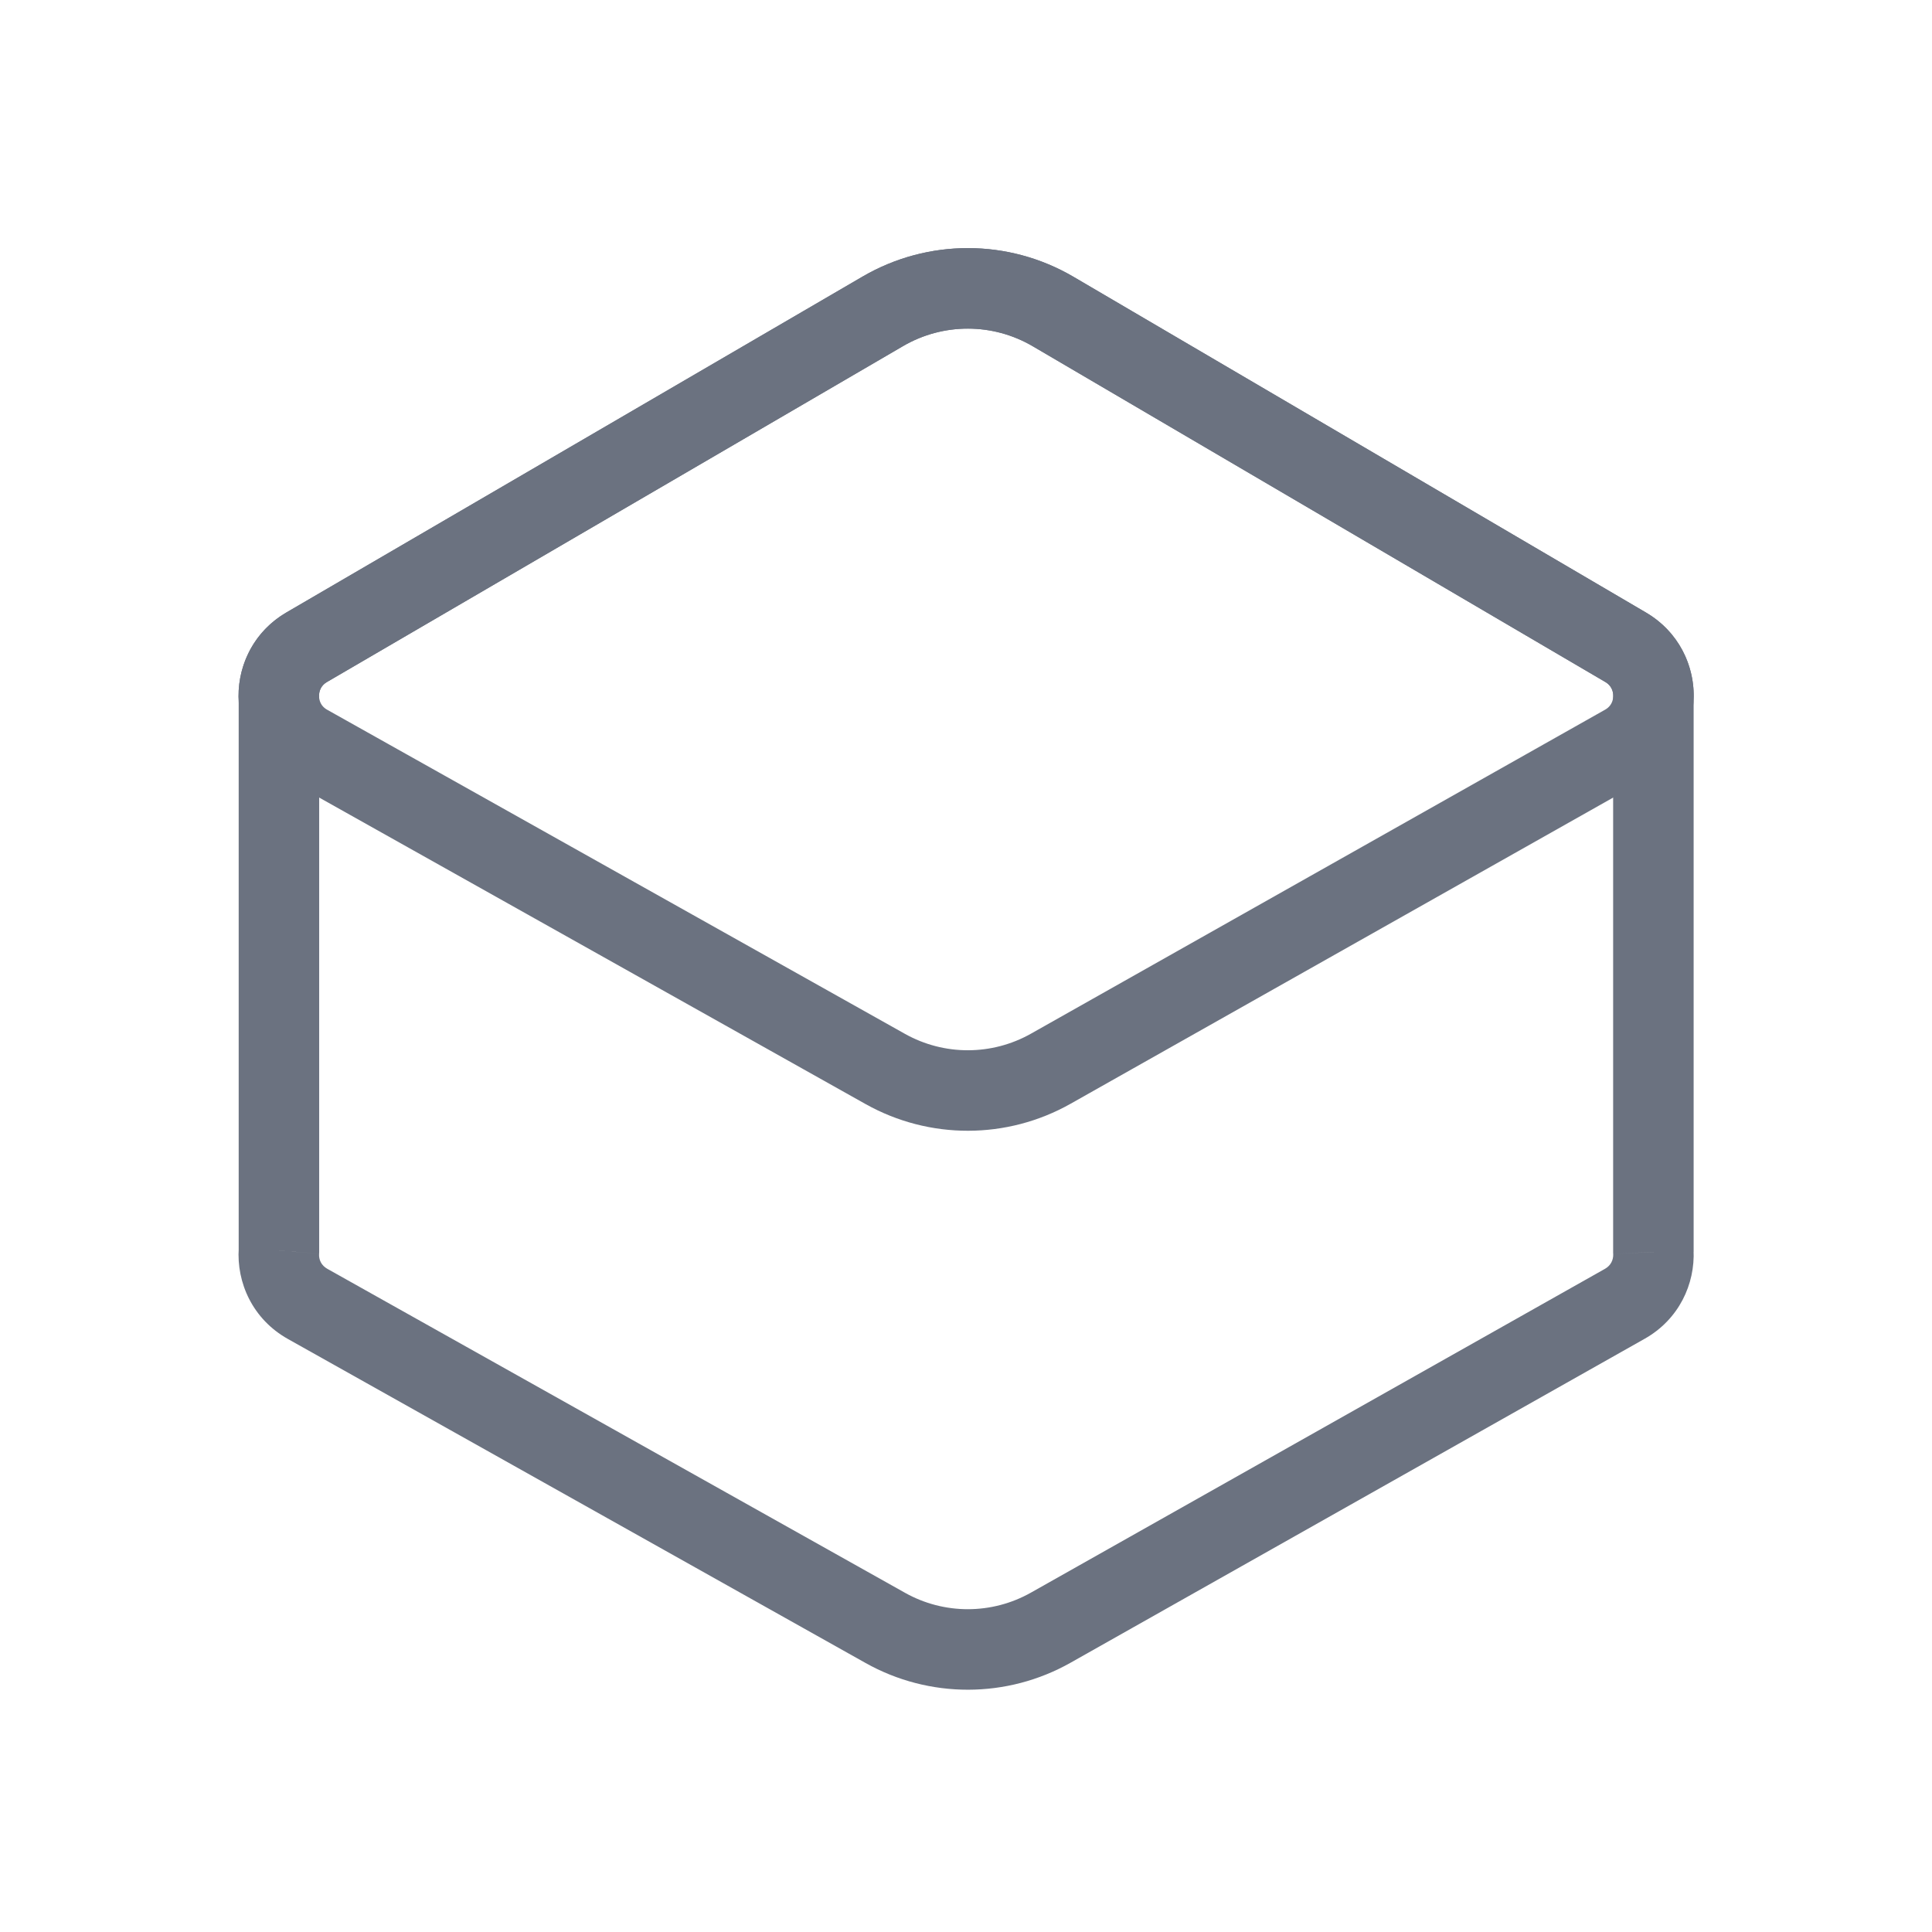
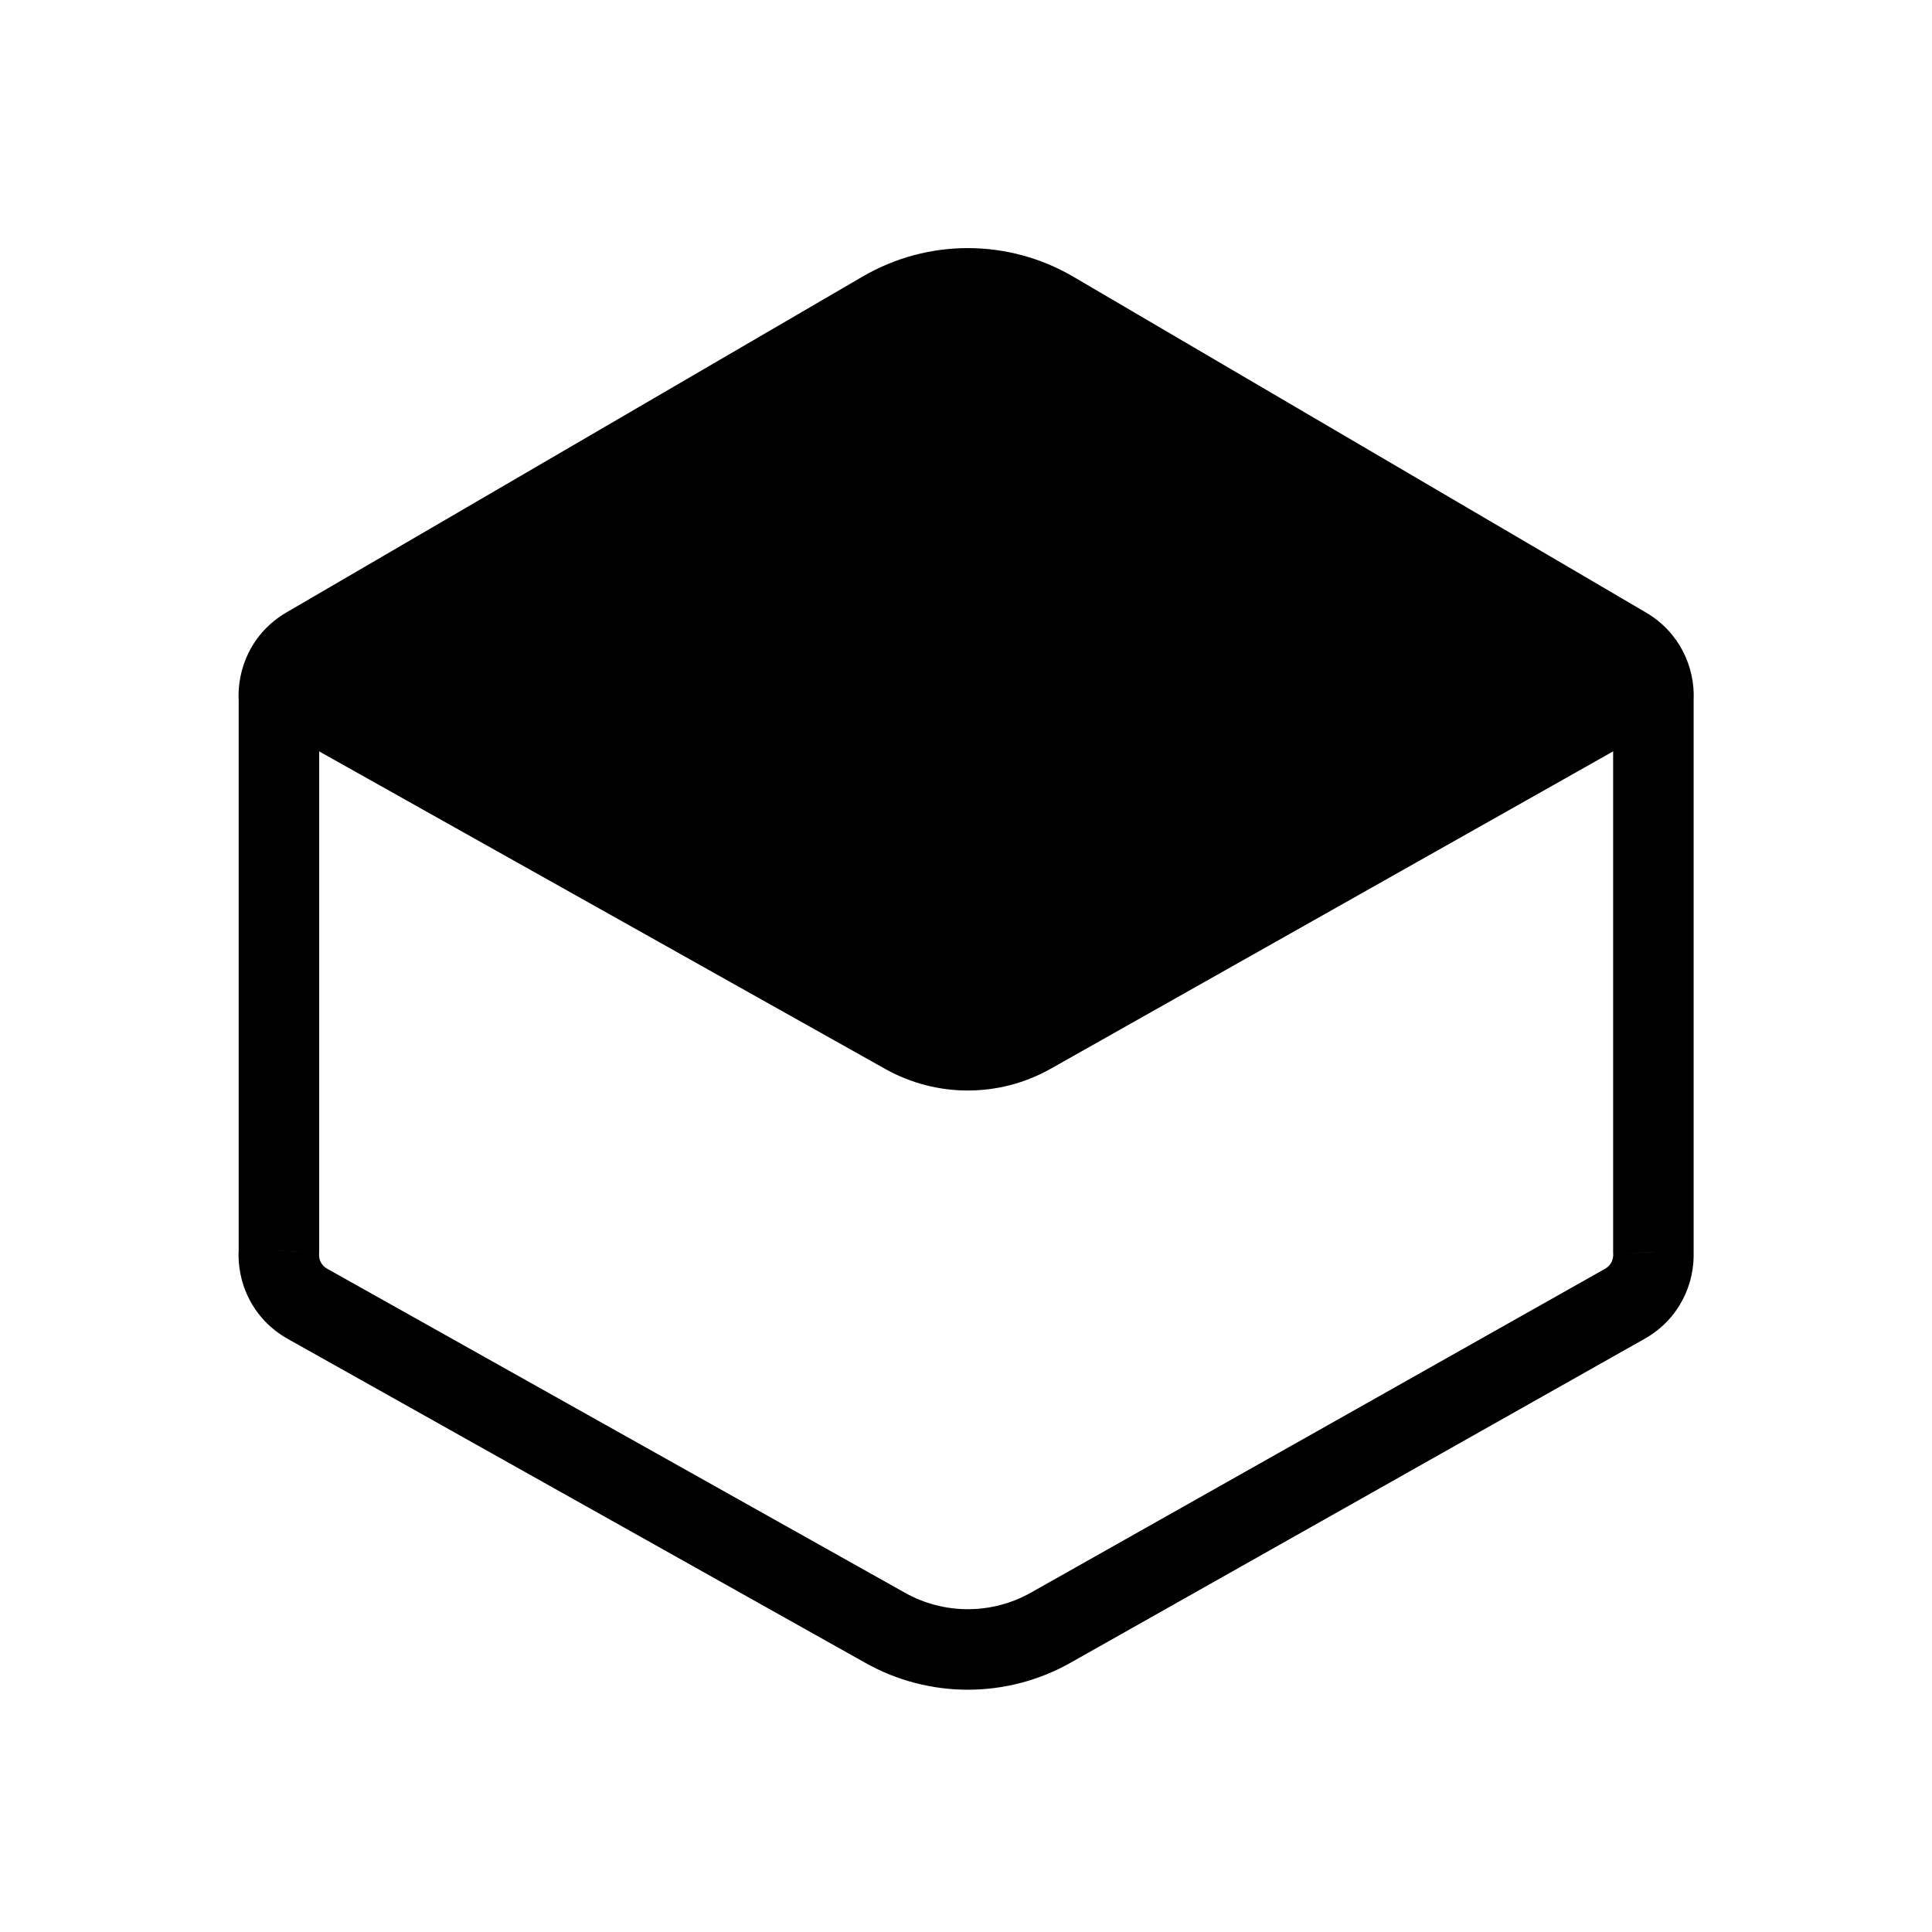
- <svg xmlns="http://www.w3.org/2000/svg" width="24" height="24" viewBox="0 0 24 24" fill="none">
-   <path d="M20.539 15.552H20.039V15.565L20.04 15.577L20.539 15.552ZM20.539 8.676L20.04 8.653L20.039 8.665V8.676H20.539ZM20.184 16.196L19.939 15.761V15.761L20.184 16.196ZM13.053 20.22L12.807 19.784L13.053 20.22ZM10.997 20.222L11.242 19.786H11.242L10.997 20.222ZM3.82 16.197L4.065 15.761L3.82 16.197ZM3.465 15.537L3.964 15.572L3.965 15.555V15.537H3.465ZM3.465 8.694H3.965V8.677L3.964 8.659L3.465 8.694ZM3.81 8.04L4.062 8.472H4.062L3.81 8.04ZM10.966 3.868L11.218 4.299V4.299L10.966 3.868ZM13.083 3.87L12.83 4.302V4.302L13.083 3.87ZM20.195 8.041L19.942 8.472V8.472L20.195 8.041ZM21.039 15.552V8.676H20.039V15.552H21.039ZM20.43 16.631C20.856 16.391 21.059 15.951 21.038 15.528L20.04 15.577C20.043 15.652 20.009 15.721 19.939 15.761L20.43 16.631ZM13.299 20.655L20.43 16.631L19.939 15.761L12.807 19.784L13.299 20.655ZM10.752 20.658C11.543 21.102 12.509 21.101 13.299 20.655L12.807 19.784C12.322 20.058 11.728 20.059 11.242 19.786L10.752 20.658ZM3.576 16.633L10.752 20.658L11.242 19.786L4.065 15.761L3.576 16.633ZM2.966 15.503C2.936 15.934 3.139 16.388 3.576 16.633L4.065 15.761C3.993 15.72 3.958 15.65 3.964 15.572L2.966 15.503ZM2.965 8.694V15.537H3.965V8.694H2.965ZM3.964 8.659C3.958 8.583 3.991 8.513 4.062 8.472L3.558 7.608C3.132 7.856 2.936 8.305 2.966 8.73L3.964 8.659ZM4.062 8.472L11.218 4.299L10.715 3.436L3.558 7.608L4.062 8.472ZM11.218 4.299C11.717 4.009 12.333 4.01 12.83 4.302L13.336 3.439C12.527 2.964 11.525 2.963 10.715 3.436L11.218 4.299ZM12.83 4.302L19.942 8.472L20.447 7.609L13.336 3.439L12.83 4.302ZM19.942 8.472C20.01 8.512 20.043 8.579 20.04 8.653L21.039 8.699C21.058 8.284 20.861 7.852 20.447 7.609L19.942 8.472Z" fill="#6B7280" />
-   <path d="M3.82 9.253C3.349 8.989 3.343 8.312 3.81 8.04L10.966 3.868C11.621 3.486 12.43 3.487 13.083 3.87L20.195 8.041C20.66 8.313 20.654 8.987 20.184 9.252L13.053 13.276C12.415 13.636 11.636 13.637 10.997 13.279L3.82 9.253Z" stroke="#6B7280" />
+ <svg xmlns="http://www.w3.org/2000/svg" width="24" height="24" viewBox="0 0 24 24" fill="currentColor">
+   <path d="M20.539 15.552H20.039V15.565L20.04 15.577L20.539 15.552ZM20.539 8.676L20.04  8.653L20.039 8.665V8.676H20.539ZM20.184 16.196L19.939 15.761V15.761L20.184 16.196ZM13.053 20.22L12.807 19.784L13.053 20.22ZM10.997   20.222L11.242 19.786H11.242L10.997 20.222ZM3.82 16.197L4.065 15.761L3.82 16.197ZM3.465 15.537L3.964 15.572L3.965 15.555V15.537H3.465ZM3.465 8.694H3.965V8.677L3.964 8.659L3.465 8.694ZM3.81 8.04L4.062 8.472H4.062L3.81 8.04ZM10.966 3.868L11.218 4.299V4.299L10.966 3.868ZM13.083 3.87L12.83 4.302V4.302L13.083 3.87ZM20.195 8.041L19.942 8.472V8.472L20.195 8.041ZM21.039 15.552V8.676H20.039V15.552H21.039ZM20.43 16.631C20.856 16.391 21.059 15.951 21.038 15.528L20.04 15.577C20.043 15.652 20.009 15.721 19.939 15.761L20.43 16.631ZM13.299 20.655L20.43 16.631L19.939 15.761L12.807 19.784L13.299 20.655ZM10.752 20.658C11.543 21.102 12.509 21.101 13.299 20.655L12.807 19.784C12.322 20.058 11.728 20.059 11.242 19.786L10.752 20.658ZM3.576 16.633L10.752 20.658L11.242 19.786L4.065 15.761L3.576 16.633ZM2.966 15.503C2.936 15.934 3.139 16.388 3.576 16.633L4.065 15.761C3.993 15.72 3.958 15.65 3.964 15.572L2.966 15.503ZM2.965 8.694V15.537H3.965V8.694H2.965ZM3.964 8.659C3.958 8.583 3.991 8.513 4.062 8.472L3.558 7.608C3.132 7.856 2.936 8.305 2.966 8.73L3.964 8.659ZM4.062 8.472L11.218 4.299L10.715 3.436L3.558 7.608L4.062 8.472ZM11.218 4.299C11.717 4.009 12.333 4.01 12.83 4.302L13.336 3.439C12.527 2.964 11.525 2.963 10.715 3.436L11.218 4.299ZM12.83 4.302L19.942 8.472L20.447 7.609L13.336 3.439L12.83 4.302ZM19.942 8.472C20.01 8.512 20.043 8.579 20.04 8.653L21.039 8.699C21.058 8.284 20.861 7.852 20.447 7.609L19.942 8.472Z" fill="currentColor" />
+   <path d="M3.82 9.253C3.349 8.989 3.343 8.312 3.81 8.04L10.966 3.868C11.621 3.486 12.43 3.487 13.083 3.87L20.195 8.041C20.66 8.313 20.654 8.987 20.184 9.252L13.053 13.276C12.415 13.636 11.636 13.637 10.997 13.279L3.82 9.253Z" fill="currentColor" />
</svg>
